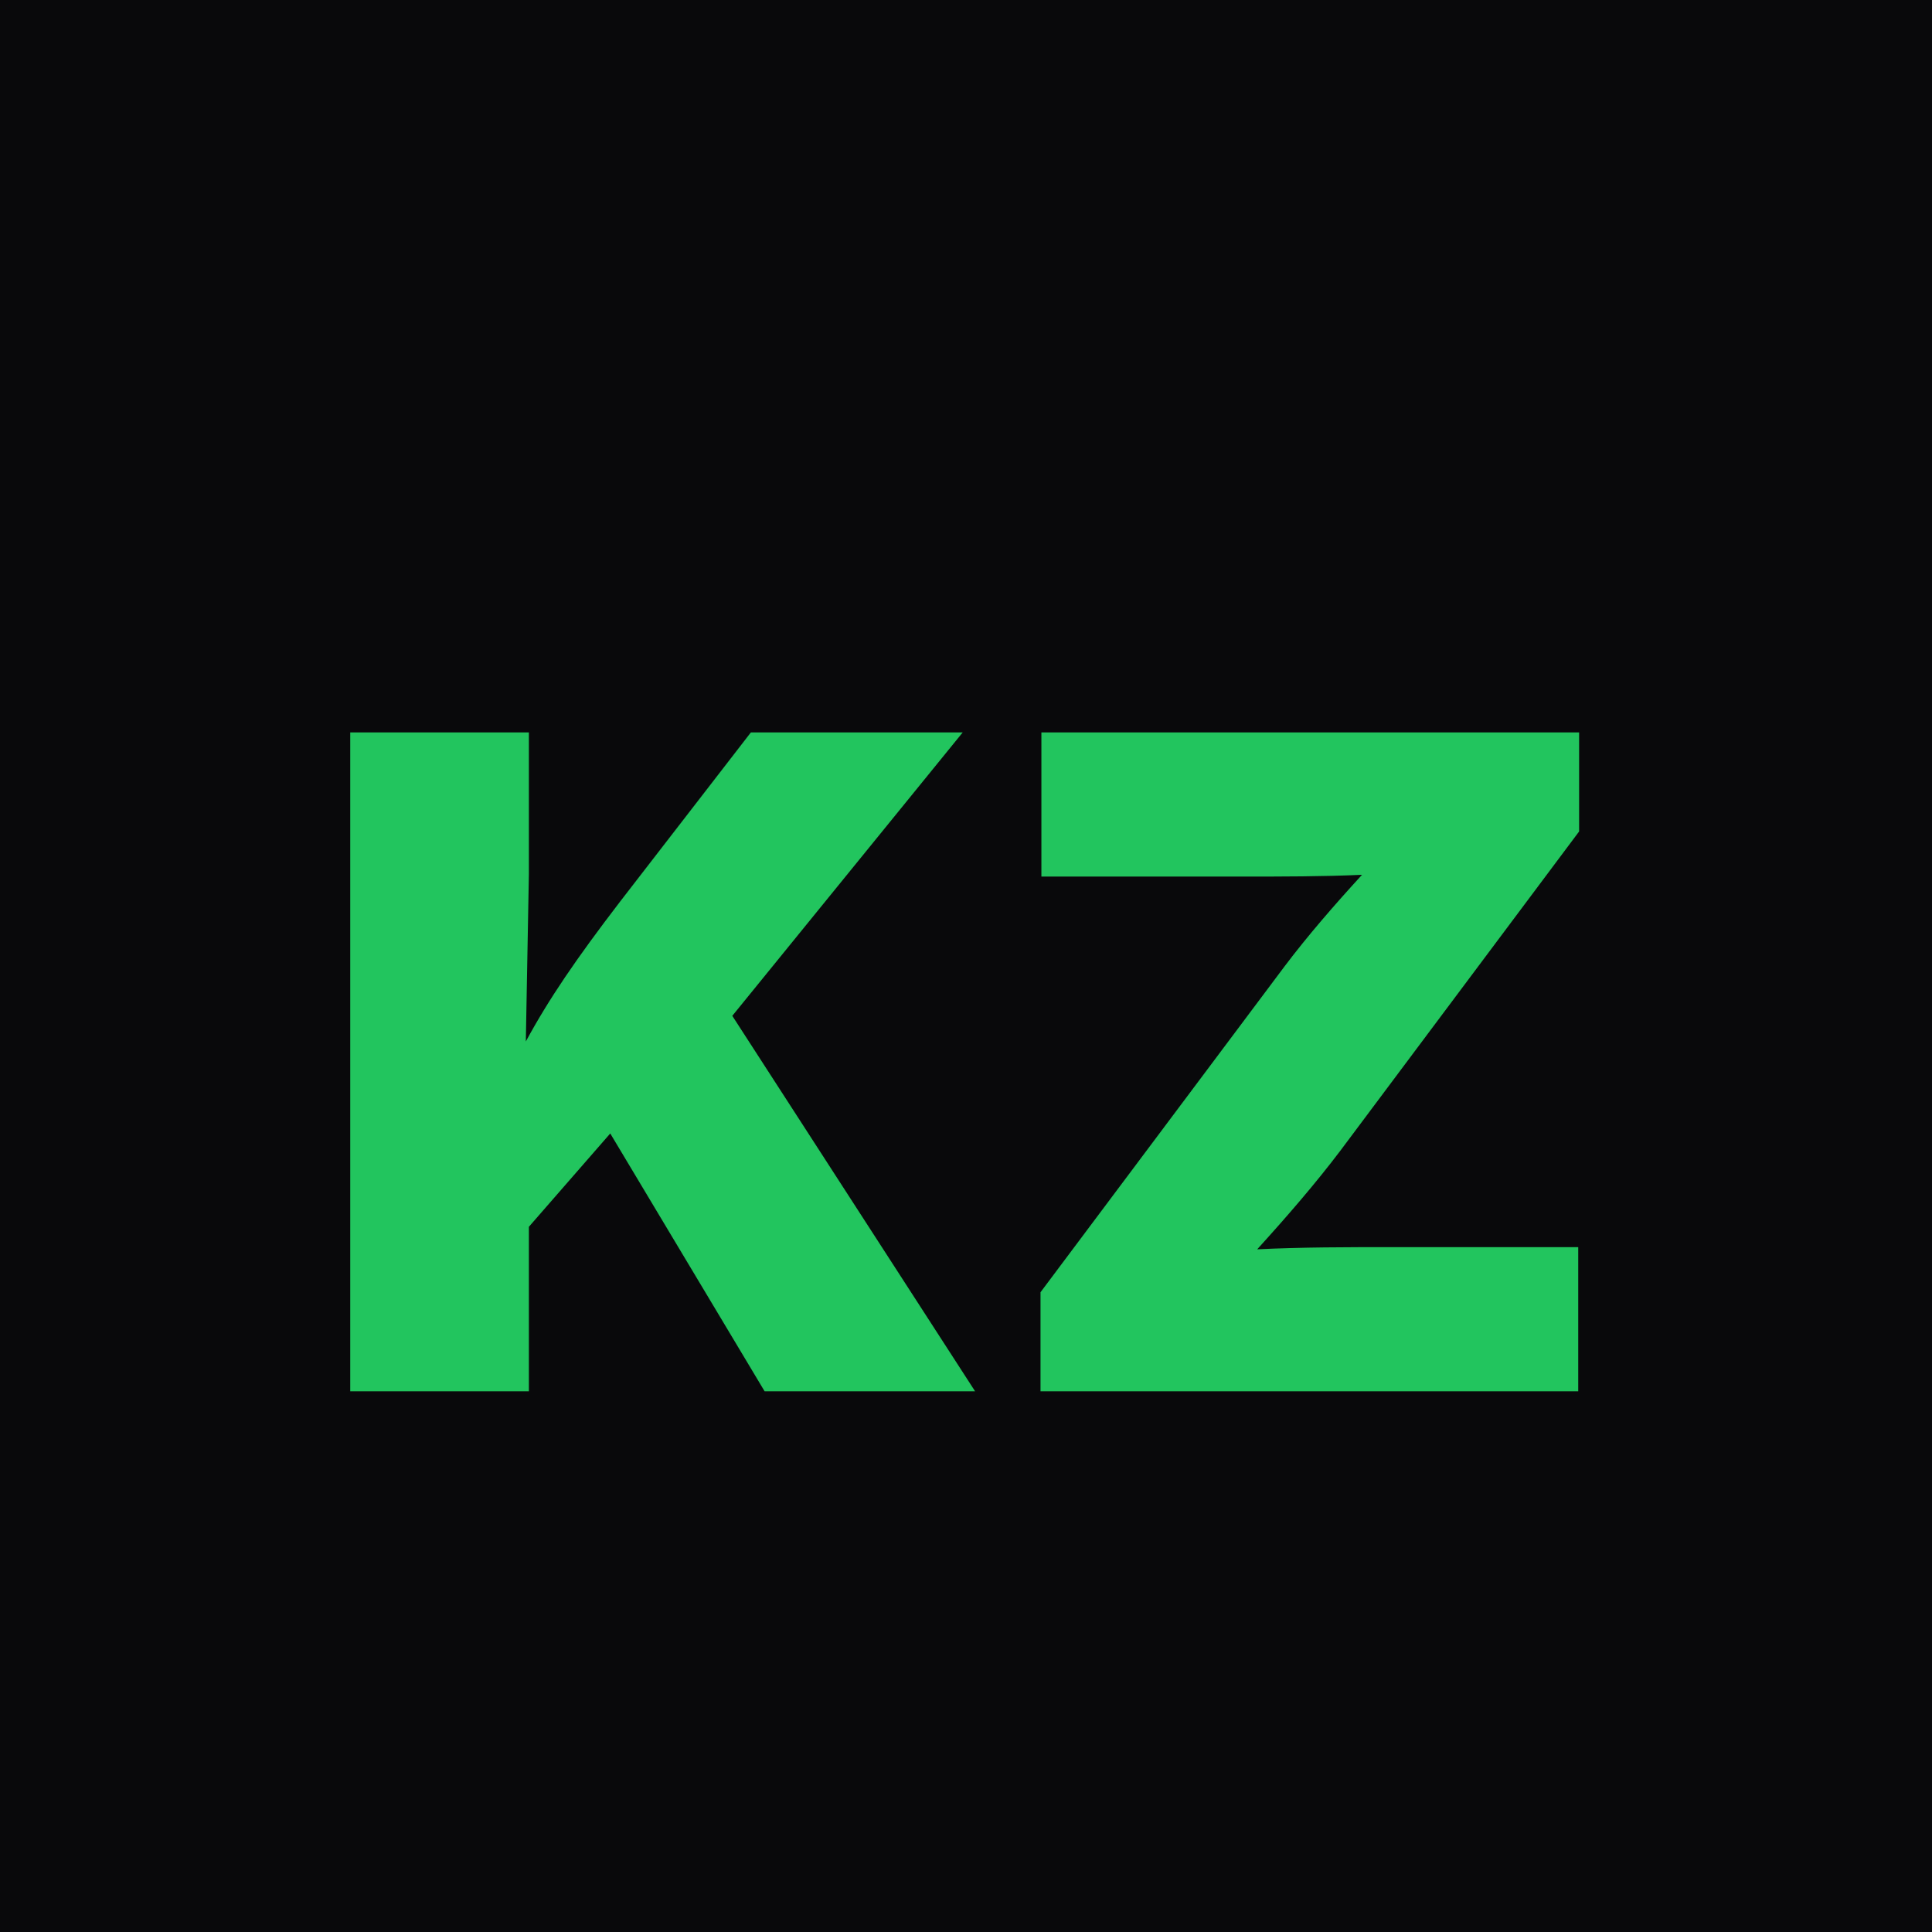
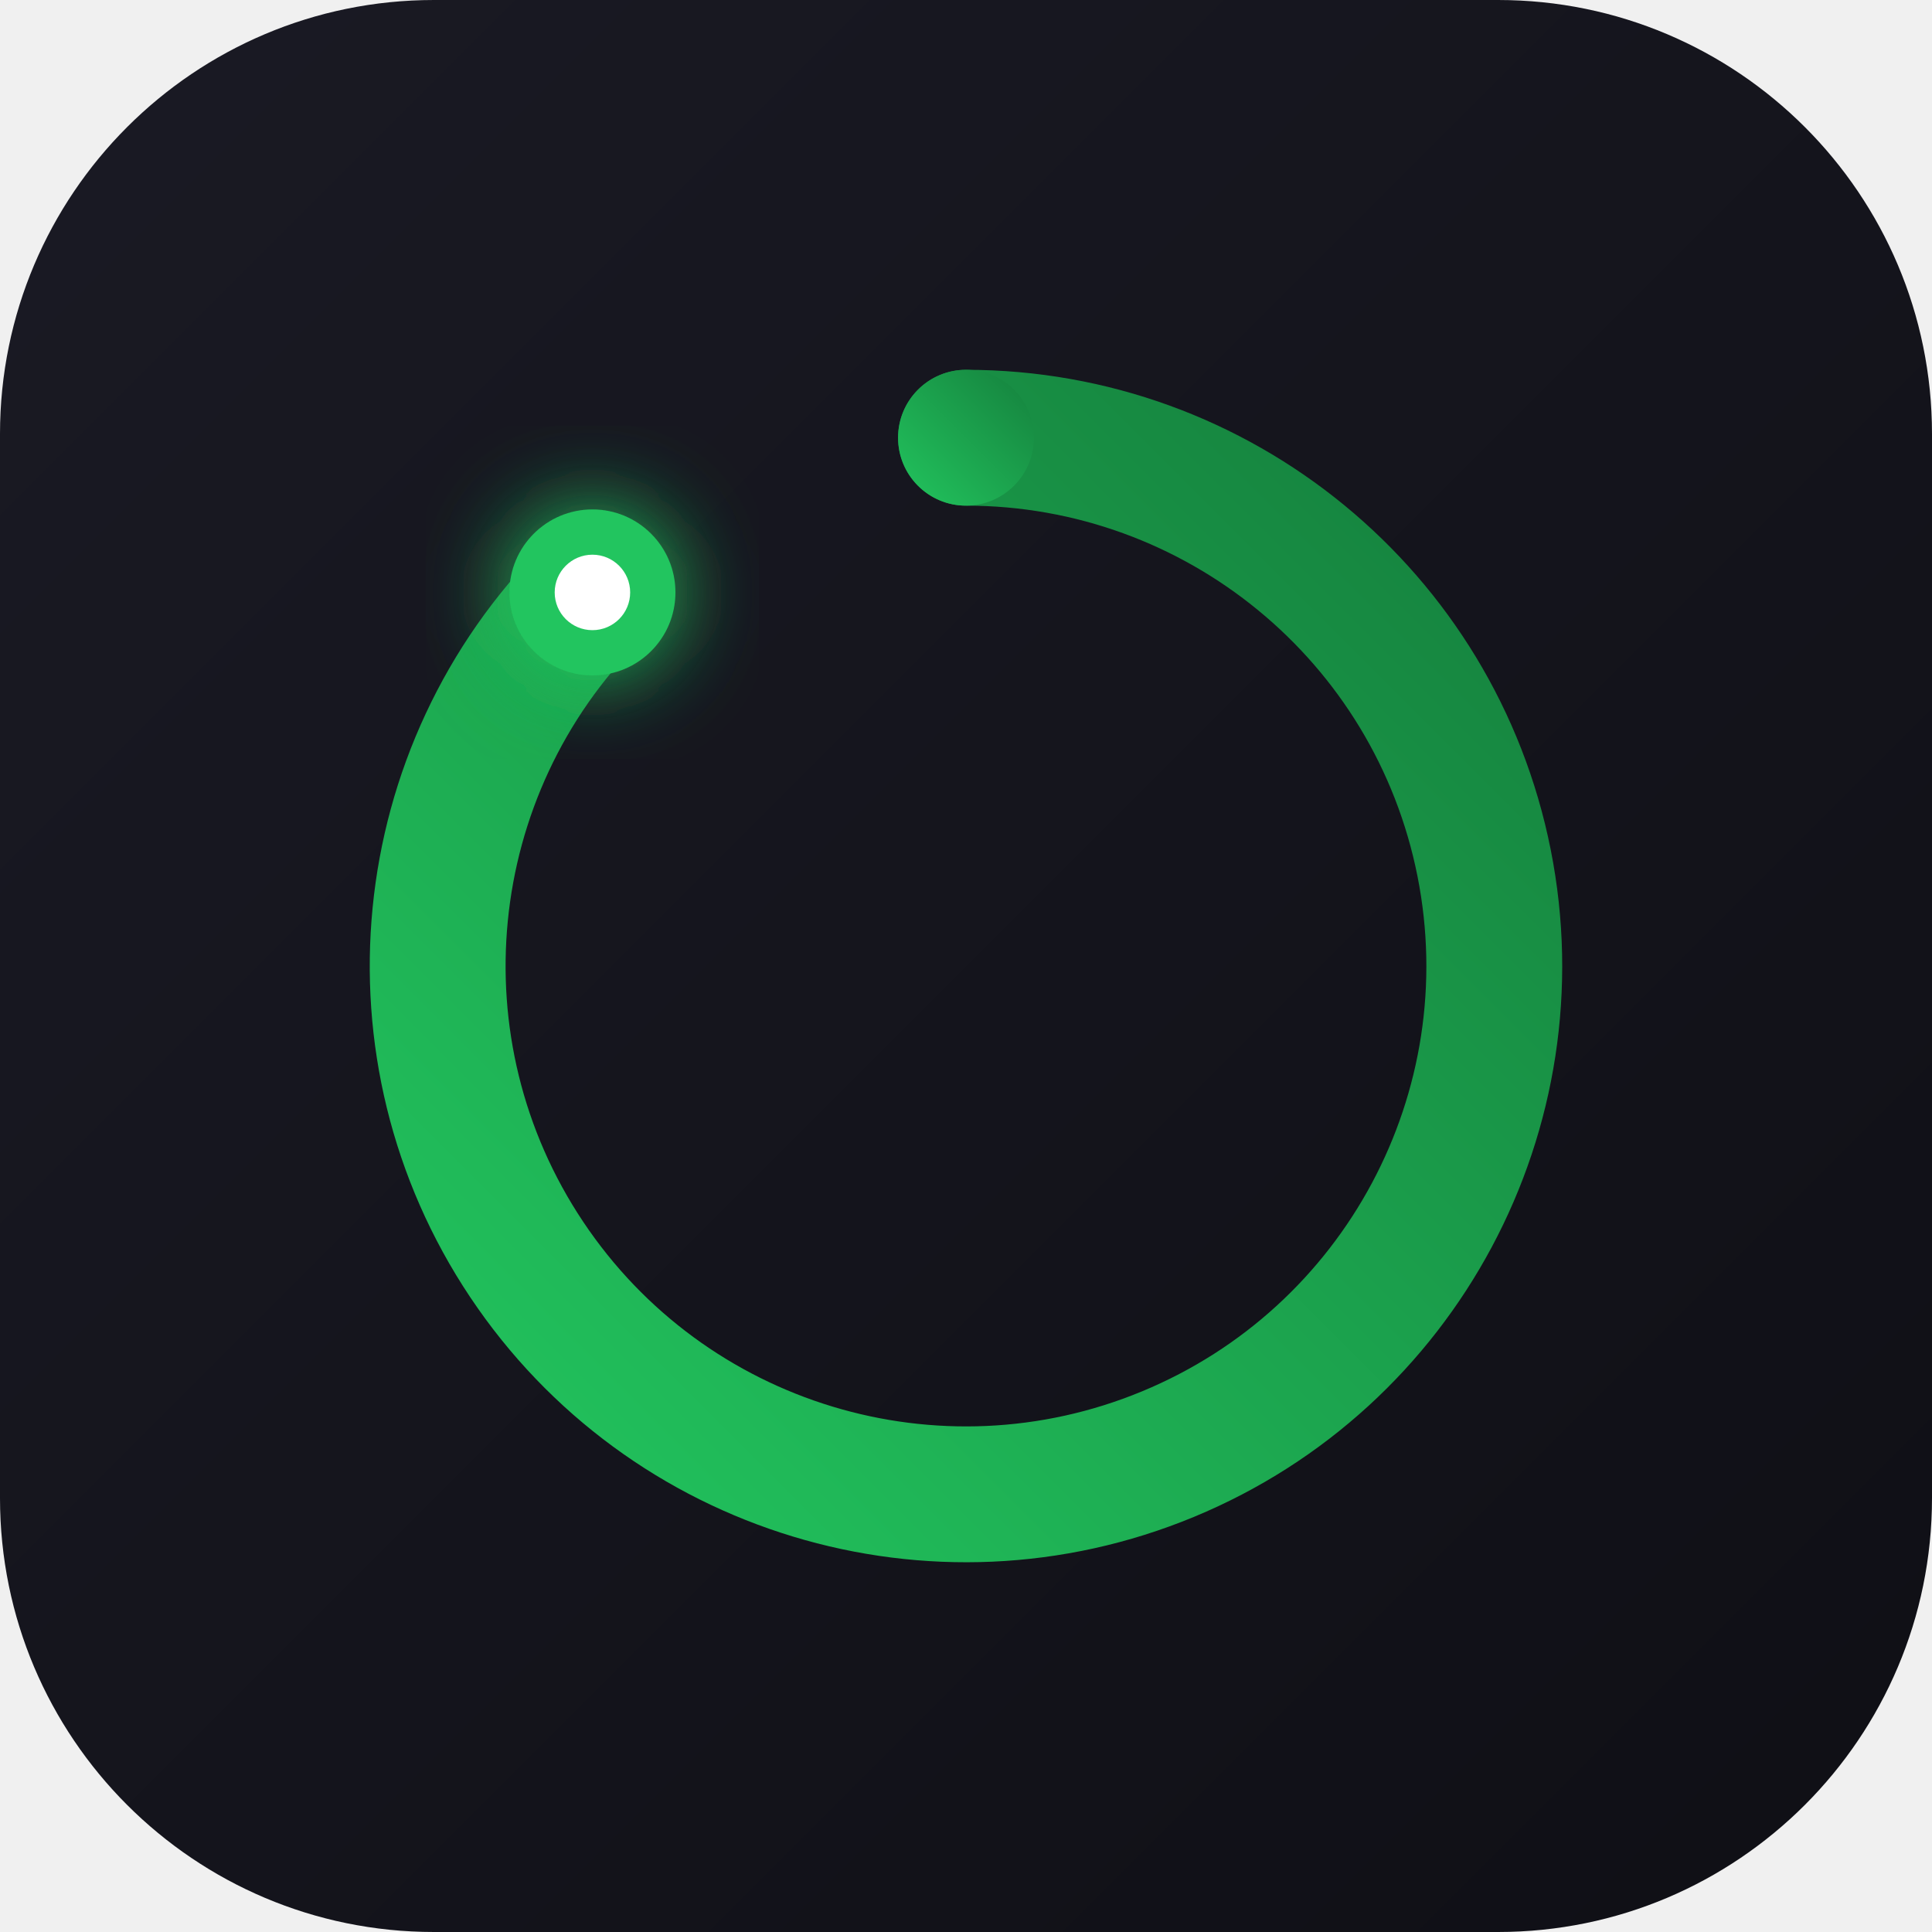
- <svg xmlns="http://www.w3.org/2000/svg" width="512" height="512" viewBox="0 0 512 512">
-   <rect width="512" height="512" fill="#09090b" />
-   <text x="50%" y="54%" font-family="system-ui, -apple-system, sans-serif" font-size="240" font-weight="900" fill="#22c55e" dominant-baseline="middle" text-anchor="middle">KZ</text>
+ <svg xmlns="http://www.w3.org/2000/svg" viewBox="0 0 512 512" width="100%" height="100%">
+   <defs>
+     <linearGradient id="bgGrad" x1="0%" y1="0%" x2="100%" y2="100%">
+       <stop offset="0%" stop-color="#1A1A24" />
+       <stop offset="100%" stop-color="#0F0F15" />
+     </linearGradient>
+     <linearGradient id="streakGrad" x1="0%" y1="100%" x2="100%" y2="0%">
+       <stop offset="0%" stop-color="#22c55e" />
+       <stop offset="100%" stop-color="#15803d" />
+     </linearGradient>
+     <filter id="glow" x="-50%" y="-50%" width="200%" height="200%">
+       <feGaussianBlur stdDeviation="12" result="coloredBlur" />
+       <feMerge>
+         <feMergeNode in="coloredBlur" />
+         <feMergeNode in="SourceGraphic" />
+       </feMerge>
+     </filter>
+   </defs>
+   <rect width="512" height="512" rx="115" fill="url(#bgGrad)" />
+   <path d="M 256 116 A 140 140 0 1 1 157 157" fill="none" stroke="url(#streakGrad)" stroke-width="36" stroke-linecap="round" />
+   <circle cx="157" cy="157" r="22" fill="#22c55e" filter="url(#glow)" />
+   <circle cx="157" cy="157" r="10" fill="#FFFFFF" />
+   <circle cx="256" cy="116" r="18" fill="url(#streakGrad)" />
</svg>
